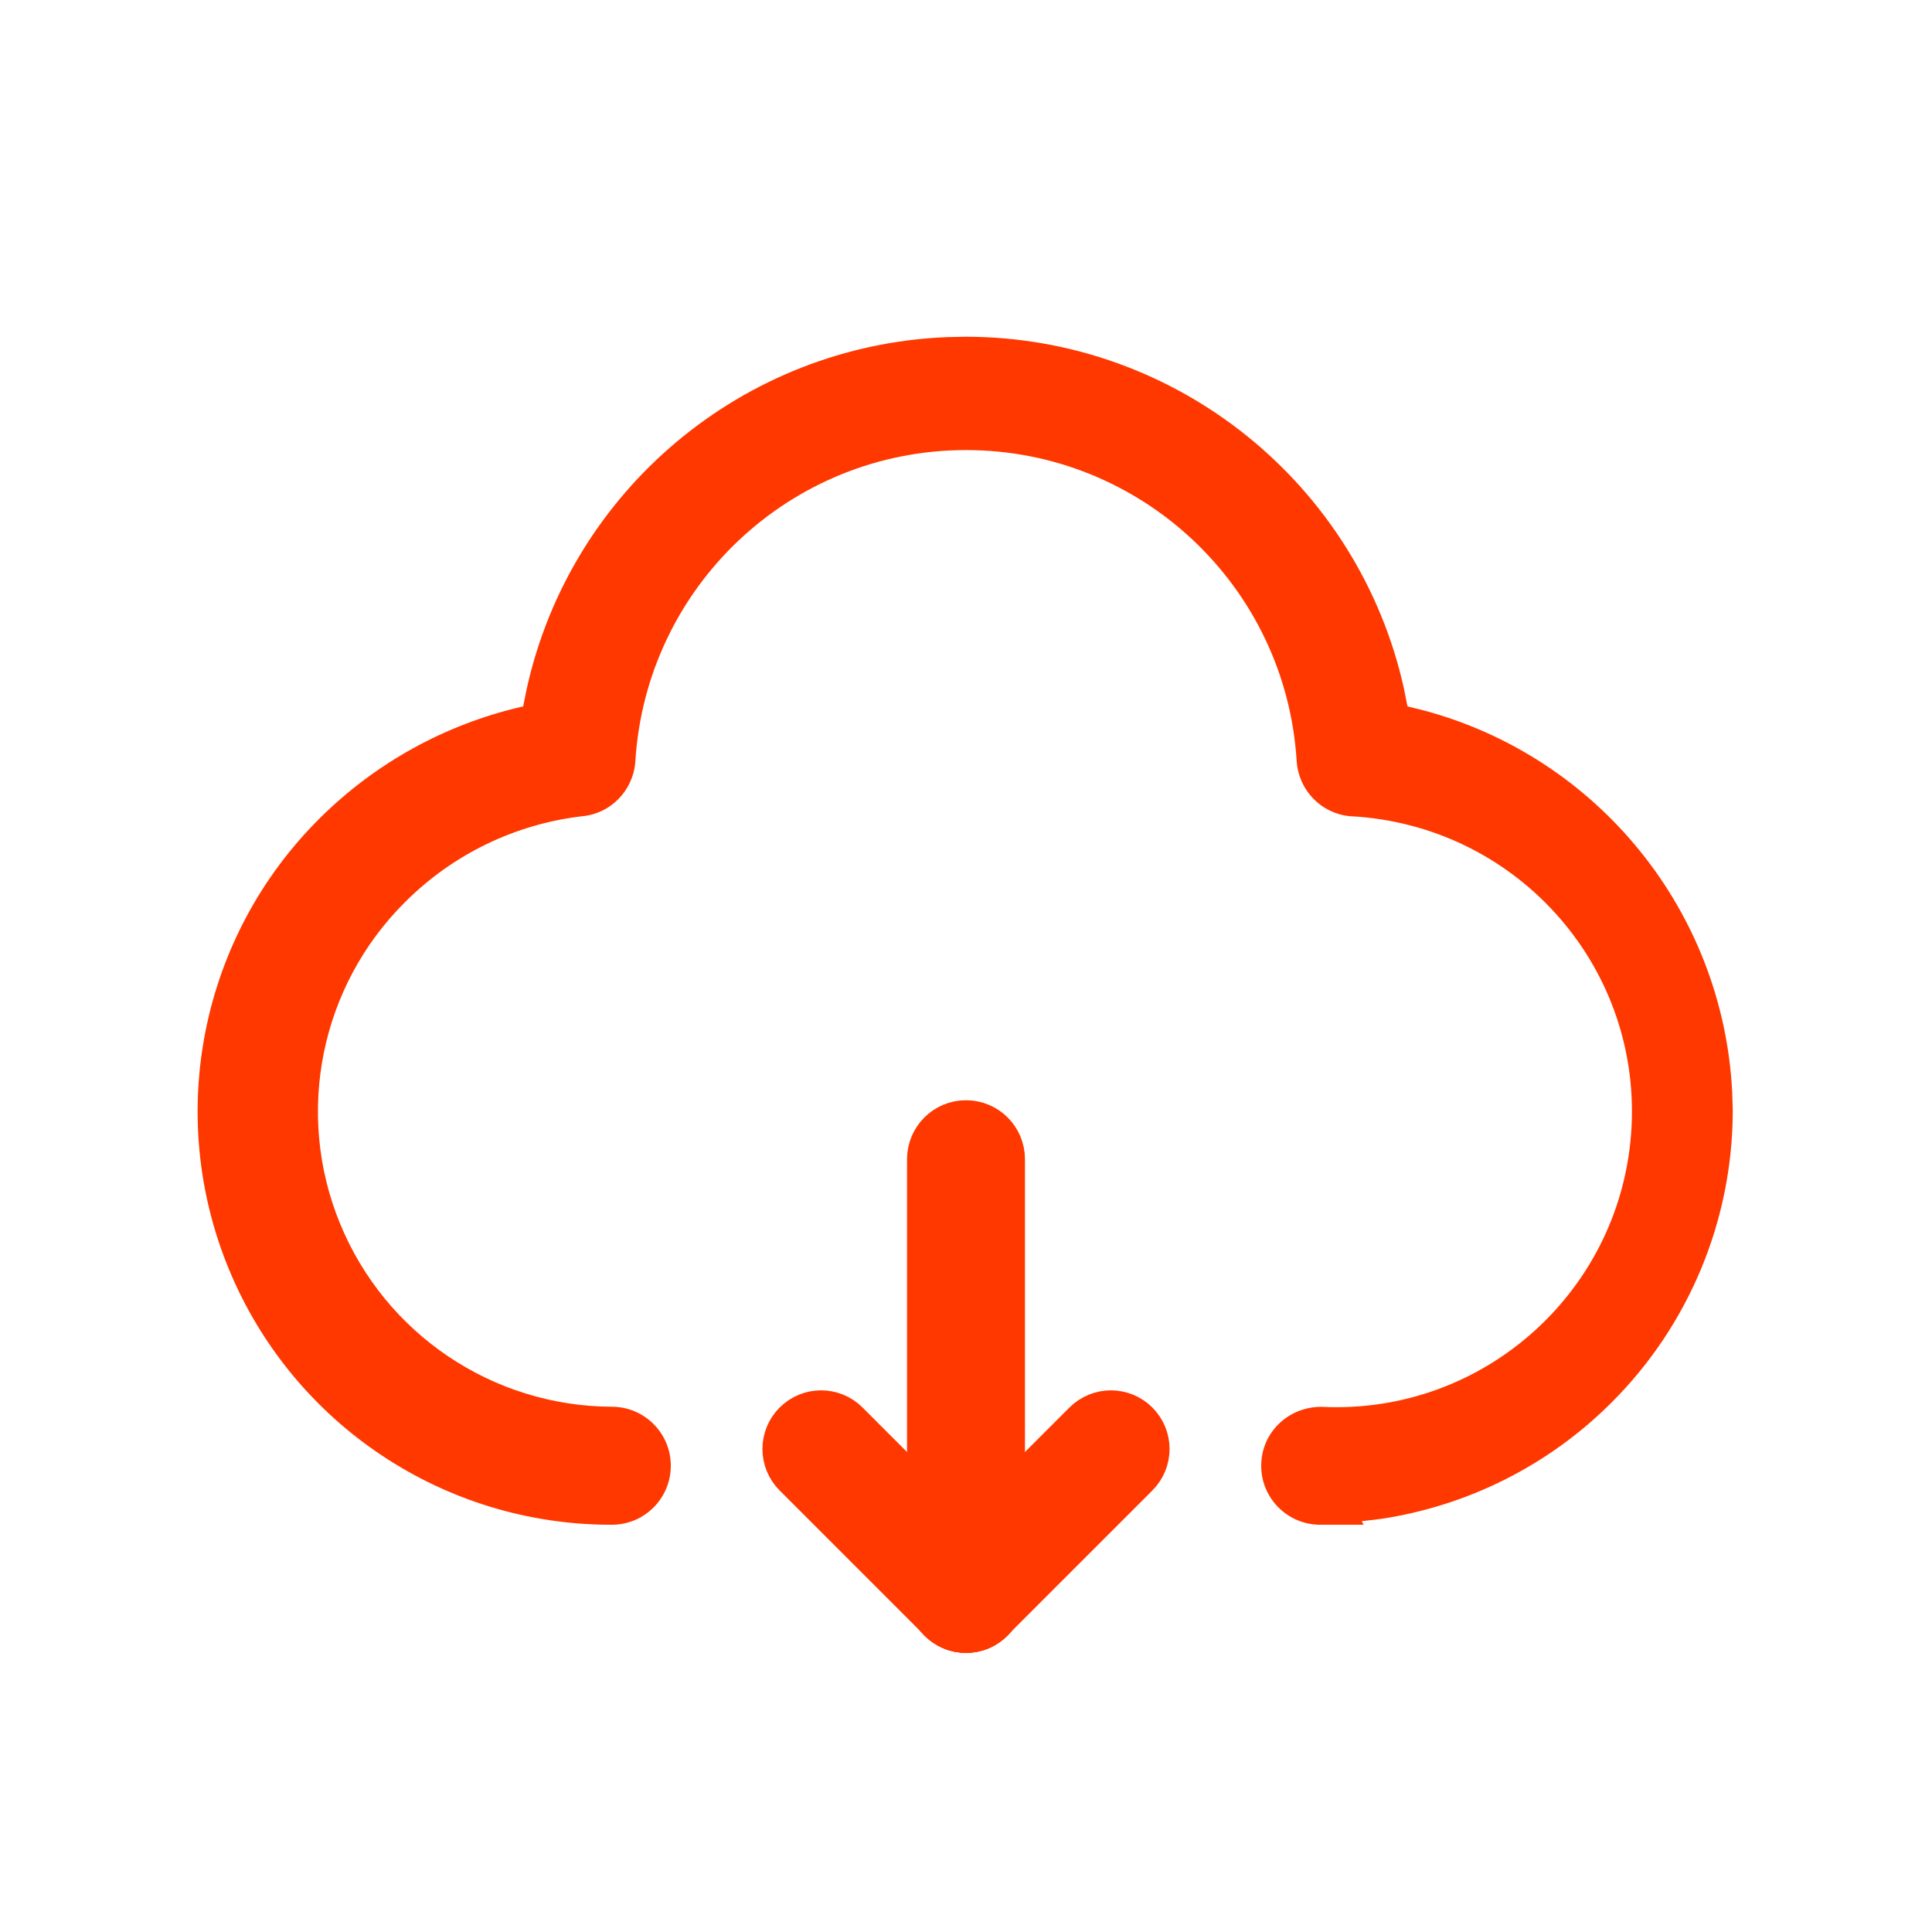
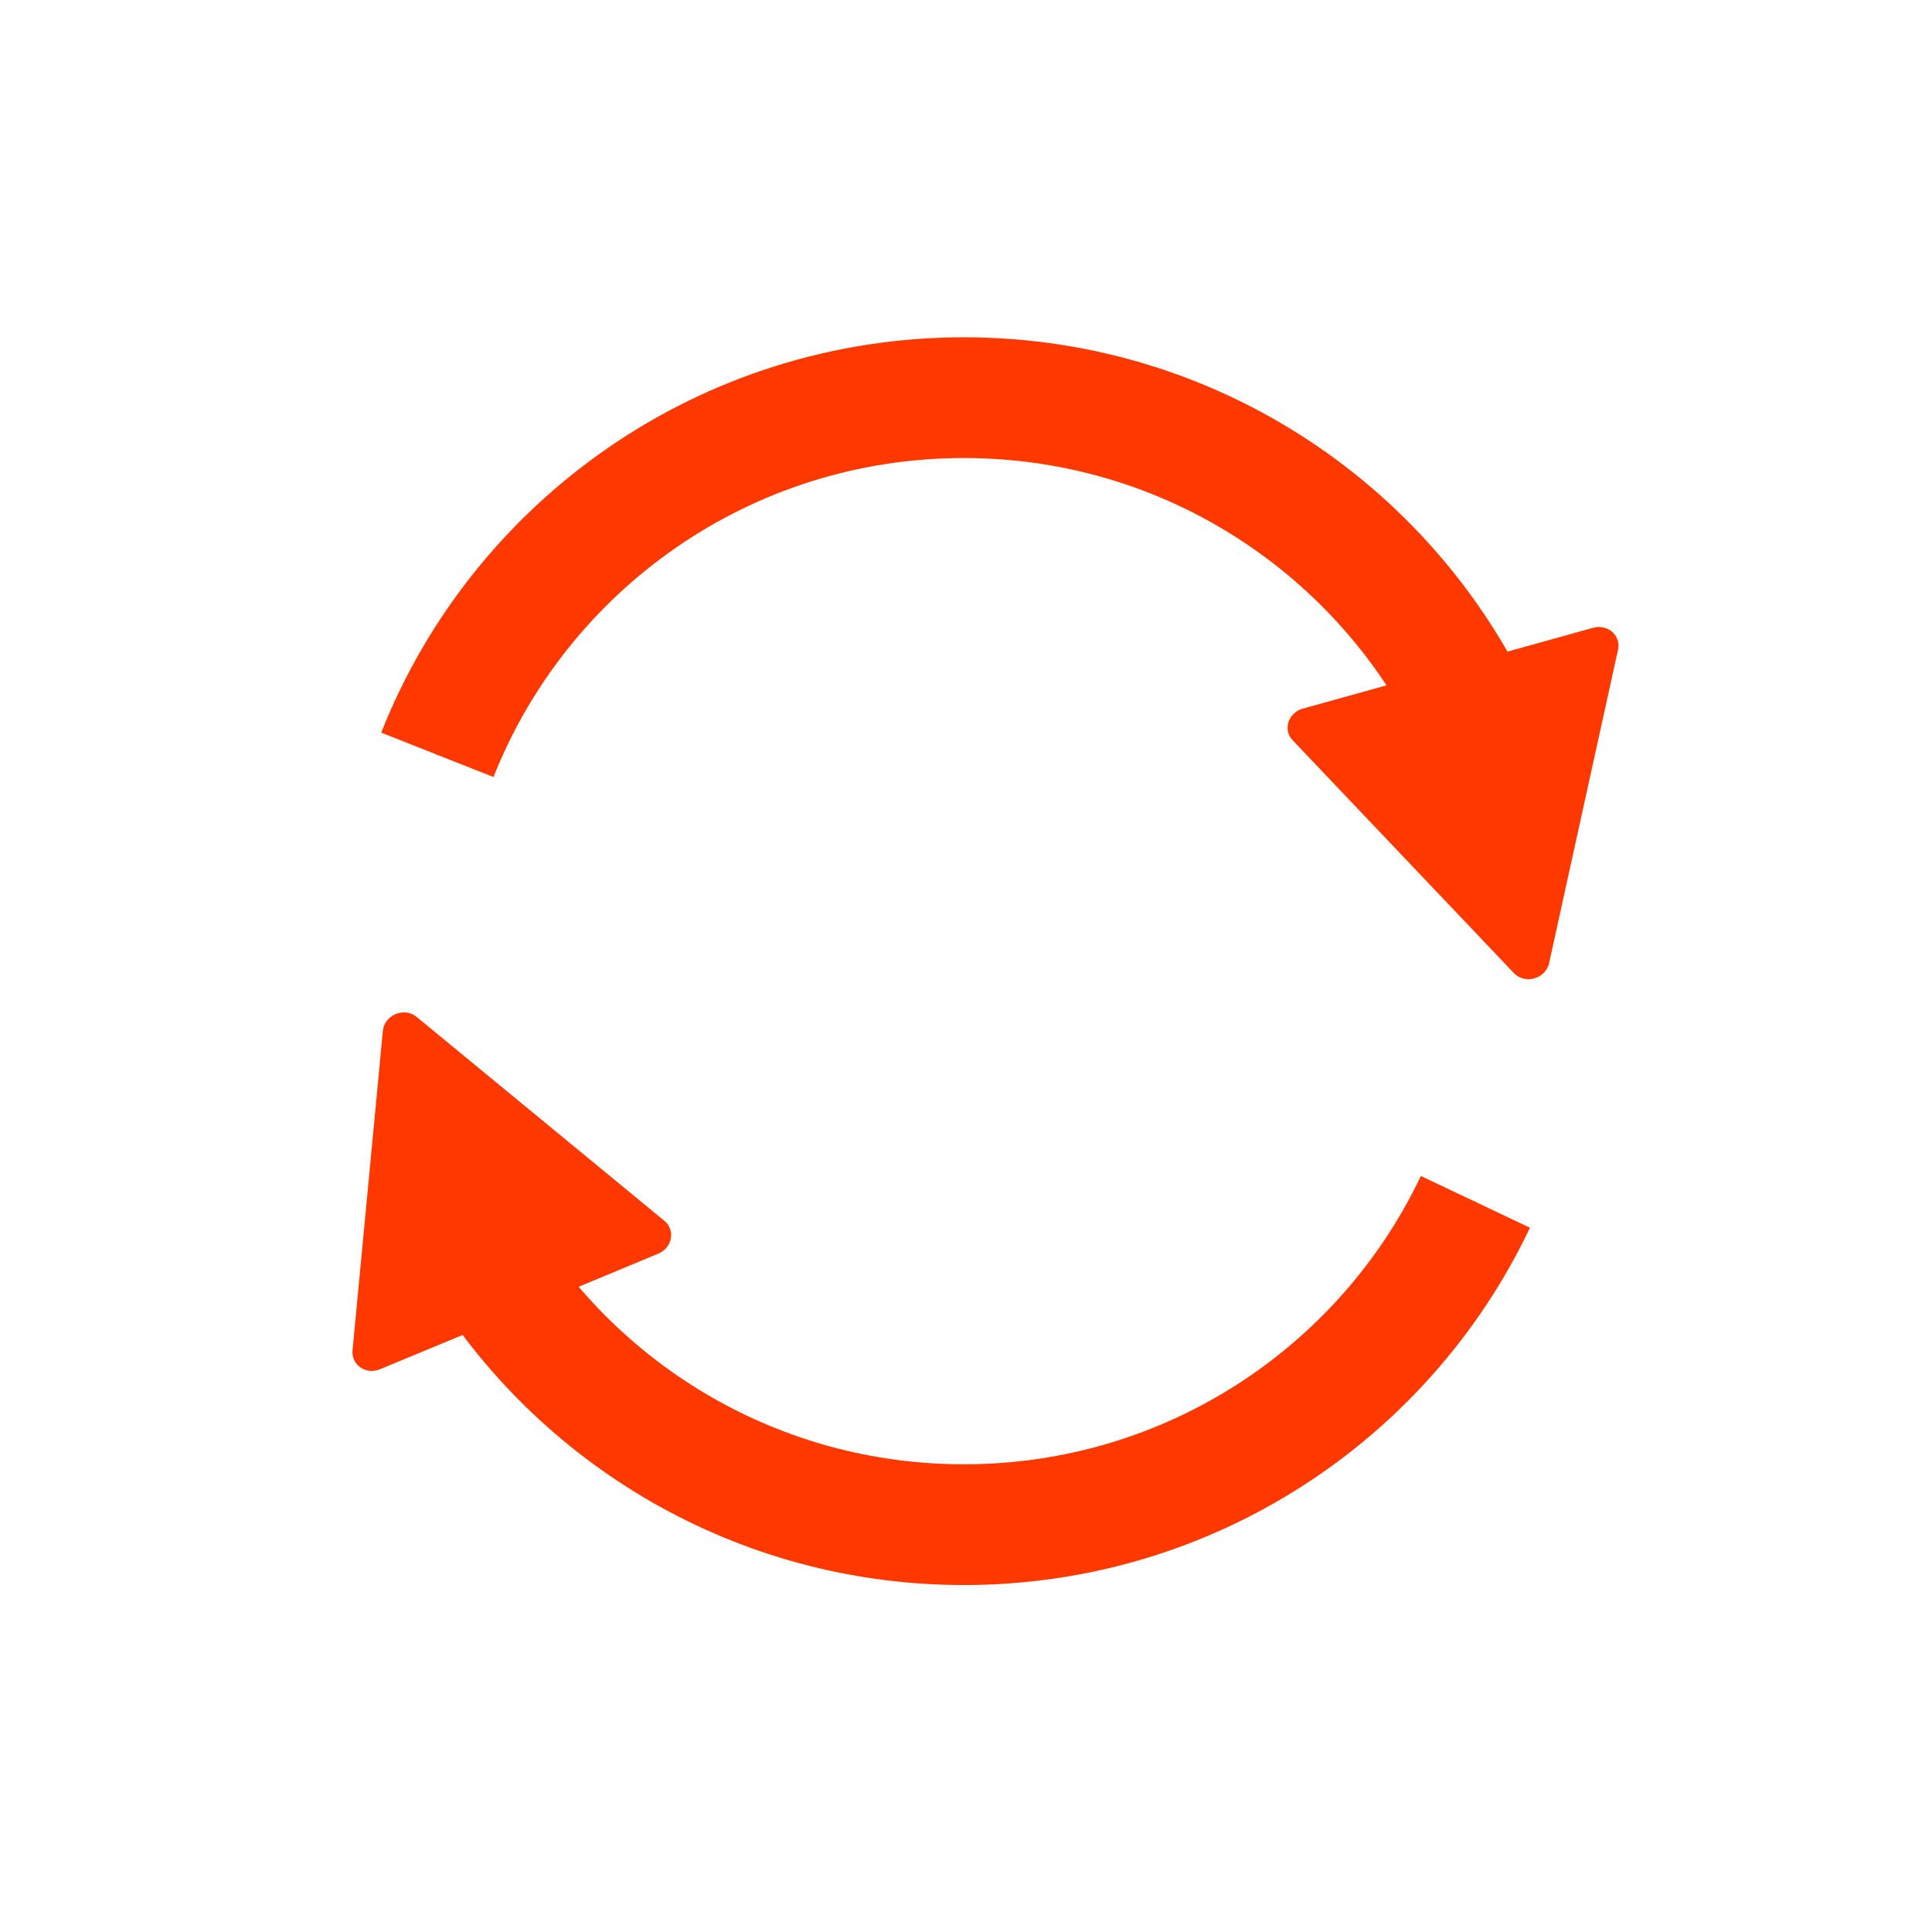
<svg xmlns="http://www.w3.org/2000/svg" width="24px" height="24px" viewBox="0 0 24 24" version="1.1">
-   <defs>
-     <linearGradient x1="50%" y1="0%" x2="50%" y2="100%" id="linearGradient-1">
-       <stop stop-color="#626262" offset="0%" />
-       <stop stop-color="#333333" offset="100%" />
-     </linearGradient>
-     <linearGradient x1="50%" y1="0%" x2="50%" y2="100%" id="linearGradient-2">
-       <stop stop-color="#FF3800" offset="0%" />
-       <stop stop-color="#FF3800" offset="100%" />
-     </linearGradient>
-   </defs>
  <g id="谷" stroke="none" stroke-width="1" fill="none" fill-rule="evenodd">
-     <g id="云同步按钮" transform="translate(-345, -23)" fill-rule="nonzero">
-       <g id="云盘---下载备份" transform="translate(345, 23)">
-         <rect id="矩形" fill="#000000" opacity="0" x="0" y="0" width="24" height="24" />
-         <path d="M16.4,18.608 C16.179,18.608 16,18.429 16,18.208 C16,17.987 16.179,17.808 16.4,17.808 C18.609,17.918 20.49,16.217 20.6,14.008 C20.71,11.799 19.009,9.918 16.8,9.808 C16.607,9.789 16.455,9.634 16.44,9.44 C16.299,7.091 14.353,5.259 12,5.259 C9.647,5.259 7.701,7.091 7.56,9.44 C7.545,9.634 7.393,9.789 7.2,9.808 C6.292,9.913 5.446,10.321 4.8,10.968 C3.651,12.107 3.302,13.826 3.915,15.323 C4.528,16.821 5.982,17.801 7.6,17.808 C7.821,17.808 8,17.987 8,18.208 C8,18.429 7.821,18.608 7.6,18.608 C5.653,18.613 3.896,17.441 3.152,15.641 C2.408,13.842 2.825,11.771 4.208,10.4 C4.912,9.699 5.814,9.23 6.792,9.056 C7.146,6.455 9.367,4.516 11.992,4.516 C14.617,4.516 16.838,6.455 17.192,9.056 C19.492,9.465 21.174,11.456 21.192,13.792 C21.192,15.065 20.686,16.286 19.786,17.186 C18.886,18.086 17.665,18.592 16.392,18.592 L16.4,18.608 Z" id="路径" fill="url(#linearGradient-1)" />
-         <path d="M11.992,4.183 C14.628,4.183 16.881,6.023 17.441,8.557 L17.484,8.775 L17.69,8.826 C19.848,9.405 21.404,11.315 21.518,13.566 L21.525,13.792 C21.525,15.153 20.984,16.459 20.021,17.421 C19.239,18.204 18.231,18.707 17.15,18.869 L16.916,18.897 L16.939,18.941 L16.4,18.941 C15.995,18.941 15.667,18.613 15.667,18.208 C15.667,17.803 15.995,17.475 16.417,17.476 C18.442,17.577 20.166,16.017 20.268,13.991 C20.369,11.966 18.809,10.242 16.768,10.139 C16.413,10.105 16.135,9.82 16.108,9.46 C15.977,7.287 14.177,5.591 12,5.591 C9.823,5.591 8.023,7.287 7.892,9.465 C7.865,9.82 7.587,10.105 7.238,10.139 C6.405,10.235 5.628,10.61 5.034,11.204 C3.981,12.249 3.661,13.825 4.223,15.197 C4.785,16.57 6.118,17.469 7.6,17.475 C8.005,17.475 8.333,17.803 8.333,18.208 C8.333,18.613 8.005,18.941 7.601,18.941 C5.519,18.946 3.64,17.693 2.844,15.768 C2.049,13.844 2.495,11.63 3.973,10.164 C4.663,9.478 5.53,9 6.474,8.781 L6.499,8.776 L6.543,8.557 C7.086,6.097 9.225,4.292 11.76,4.188 L11.992,4.183 Z" id="路径" fill="url(#linearGradient-2)" />
-         <path d="M12,20.2 C11.779,20.2 11.6,20.021 11.6,19.8 L11.6,14.4 C11.6,14.179 11.779,14 12,14 C12.221,14 12.4,14.179 12.4,14.4 L12.4,19.8 C12.4,20.021 12.221,20.2 12,20.2 L12,20.2 Z" id="路径" stroke="#FF3800" stroke-width="0.665" fill="#FF3800" />
-         <path d="M12,20.2 C11.894,20.201 11.792,20.158 11.72,20.08 C11.643,20.007 11.599,19.906 11.599,19.8 C11.599,19.694 11.643,19.593 11.72,19.52 L13.52,17.72 C13.675,17.565 13.925,17.565 14.08,17.72 C14.235,17.875 14.235,18.125 14.08,18.28 L12.28,20.08 C12.208,20.158 12.106,20.201 12,20.2 Z" id="路径" stroke="#FF3800" stroke-width="0.665" fill="#FF3800" />
-         <path d="M12,20.2 C11.894,20.201 11.792,20.158 11.72,20.08 L9.92,18.28 C9.765,18.125 9.765,17.875 9.92,17.72 C10.075,17.565 10.325,17.565 10.48,17.72 L12.28,19.52 C12.357,19.593 12.401,19.694 12.401,19.8 C12.401,19.906 12.357,20.007 12.28,20.08 C12.208,20.158 12.106,20.201 12,20.2 Z" id="路径" stroke="#FF3800" stroke-width="0.665" fill="#FF3800" />
+     <g id="云同步" transform="translate(-63, -57)">
+       <g id="编组-27备份" transform="translate(75, 69) rotate(2700) translate(-75, -69)translate(63, 57)">
+         <rect id="矩形" x="0" y="0" width="24" height="24" />
+         <g id="编组-26备份" transform="translate(12, 12.0601) rotate(11970) translate(-12, -12.0601)translate(5, 5.0601)">
+           <path d="M9.638,13.484 C12.197,12.438 14,9.917 14,6.974 C14,4.001 12.161,1.46 9.563,0.433" id="路径" stroke="#FF3800" stroke-width="1.5" stroke-linejoin="bevel" />
+           <path id="路径" d="M9.573,0.41 C12.237,1.463 14.025,4.051 14.025,6.974 C14.025,9.466 12.726,11.733 10.644,13.003 L11.141,14.789 C11.152,14.827 11.154,14.867 11.148,14.905 C11.124,15.042 11,15.129 10.87,15.1 L6.974,14.243 C6.923,14.231 6.876,14.203 6.841,14.162 C6.75,14.057 6.755,13.898 6.852,13.806 L9.744,11.058 C9.771,11.032 9.804,11.013 9.839,11.003 C9.966,10.968 10.1,11.049 10.137,11.184 L10.629,12.952 L10.817,12.834 C12.768,11.552 13.975,9.368 13.975,6.974 C13.975,4.071 12.2,1.502 9.554,0.456 L9.573,0.41 Z" fill="#FF3800" fill-rule="nonzero" />
+           <path d="M3.385,0.955 C1.356,2.186 -1.13686838e-13,4.421 -1.13686838e-13,6.974 C-1.13686838e-13,9.78 1.639,12.203 4.01,13.328" id="路径" stroke="#FF3800" stroke-width="1.5" stroke-linejoin="round" />
+           <path id="路径" d="M2.163,-0.621 L6.134,-0.244 C6.186,-0.239 6.236,-0.217 6.276,-0.18 C6.378,-0.087 6.393,0.072 6.308,0.175 L3.773,3.255 C3.749,3.284 3.719,3.306 3.684,3.32 C3.563,3.371 3.421,3.307 3.367,3.178 L2.664,1.489 L2.501,1.623 C0.945,2.942 0.025,4.882 0.025,6.974 C0.025,9.708 1.601,12.157 4.02,13.306 L3.999,13.351 C1.562,12.194 -0.025,9.728 -0.025,6.974 C-0.025,4.789 0.971,2.77 2.644,1.441 L1.931,-0.279 C1.916,-0.315 1.909,-0.354 1.91,-0.393 C1.917,-0.531 2.03,-0.633 2.163,-0.621 Z" fill="#FF3800" fill-rule="nonzero" />
+         </g>
      </g>
    </g>
  </g>
</svg>
